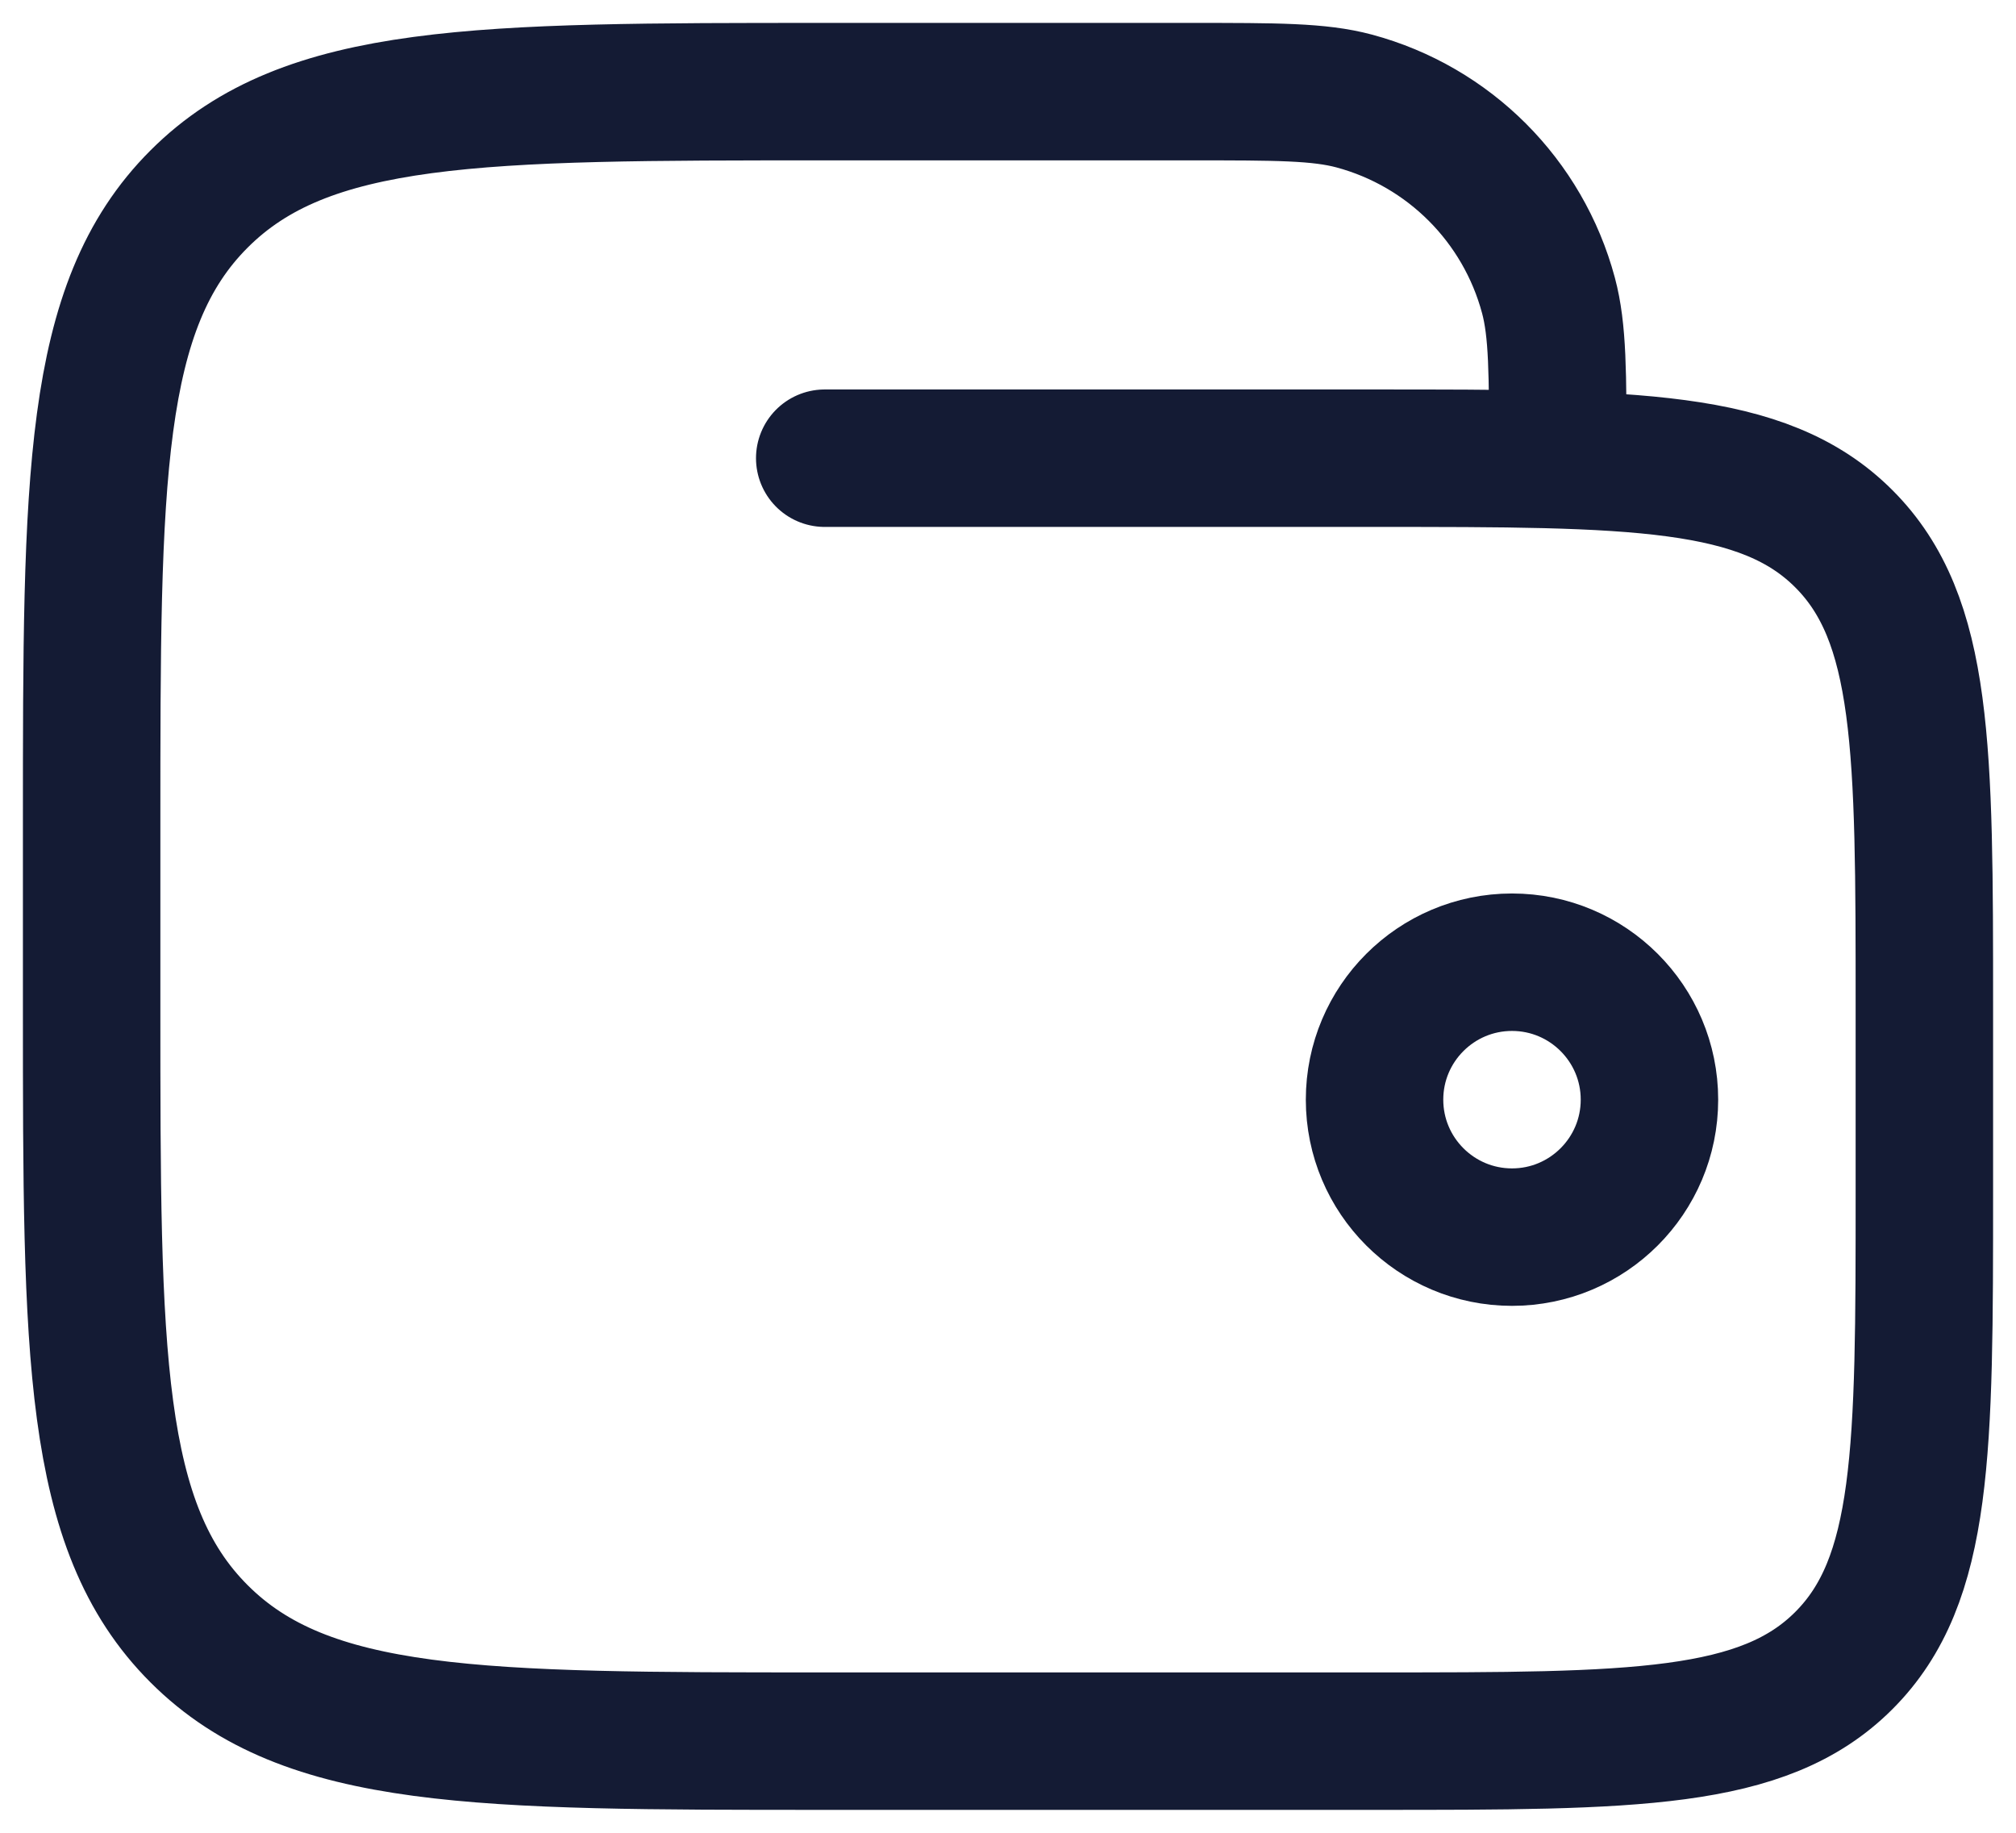
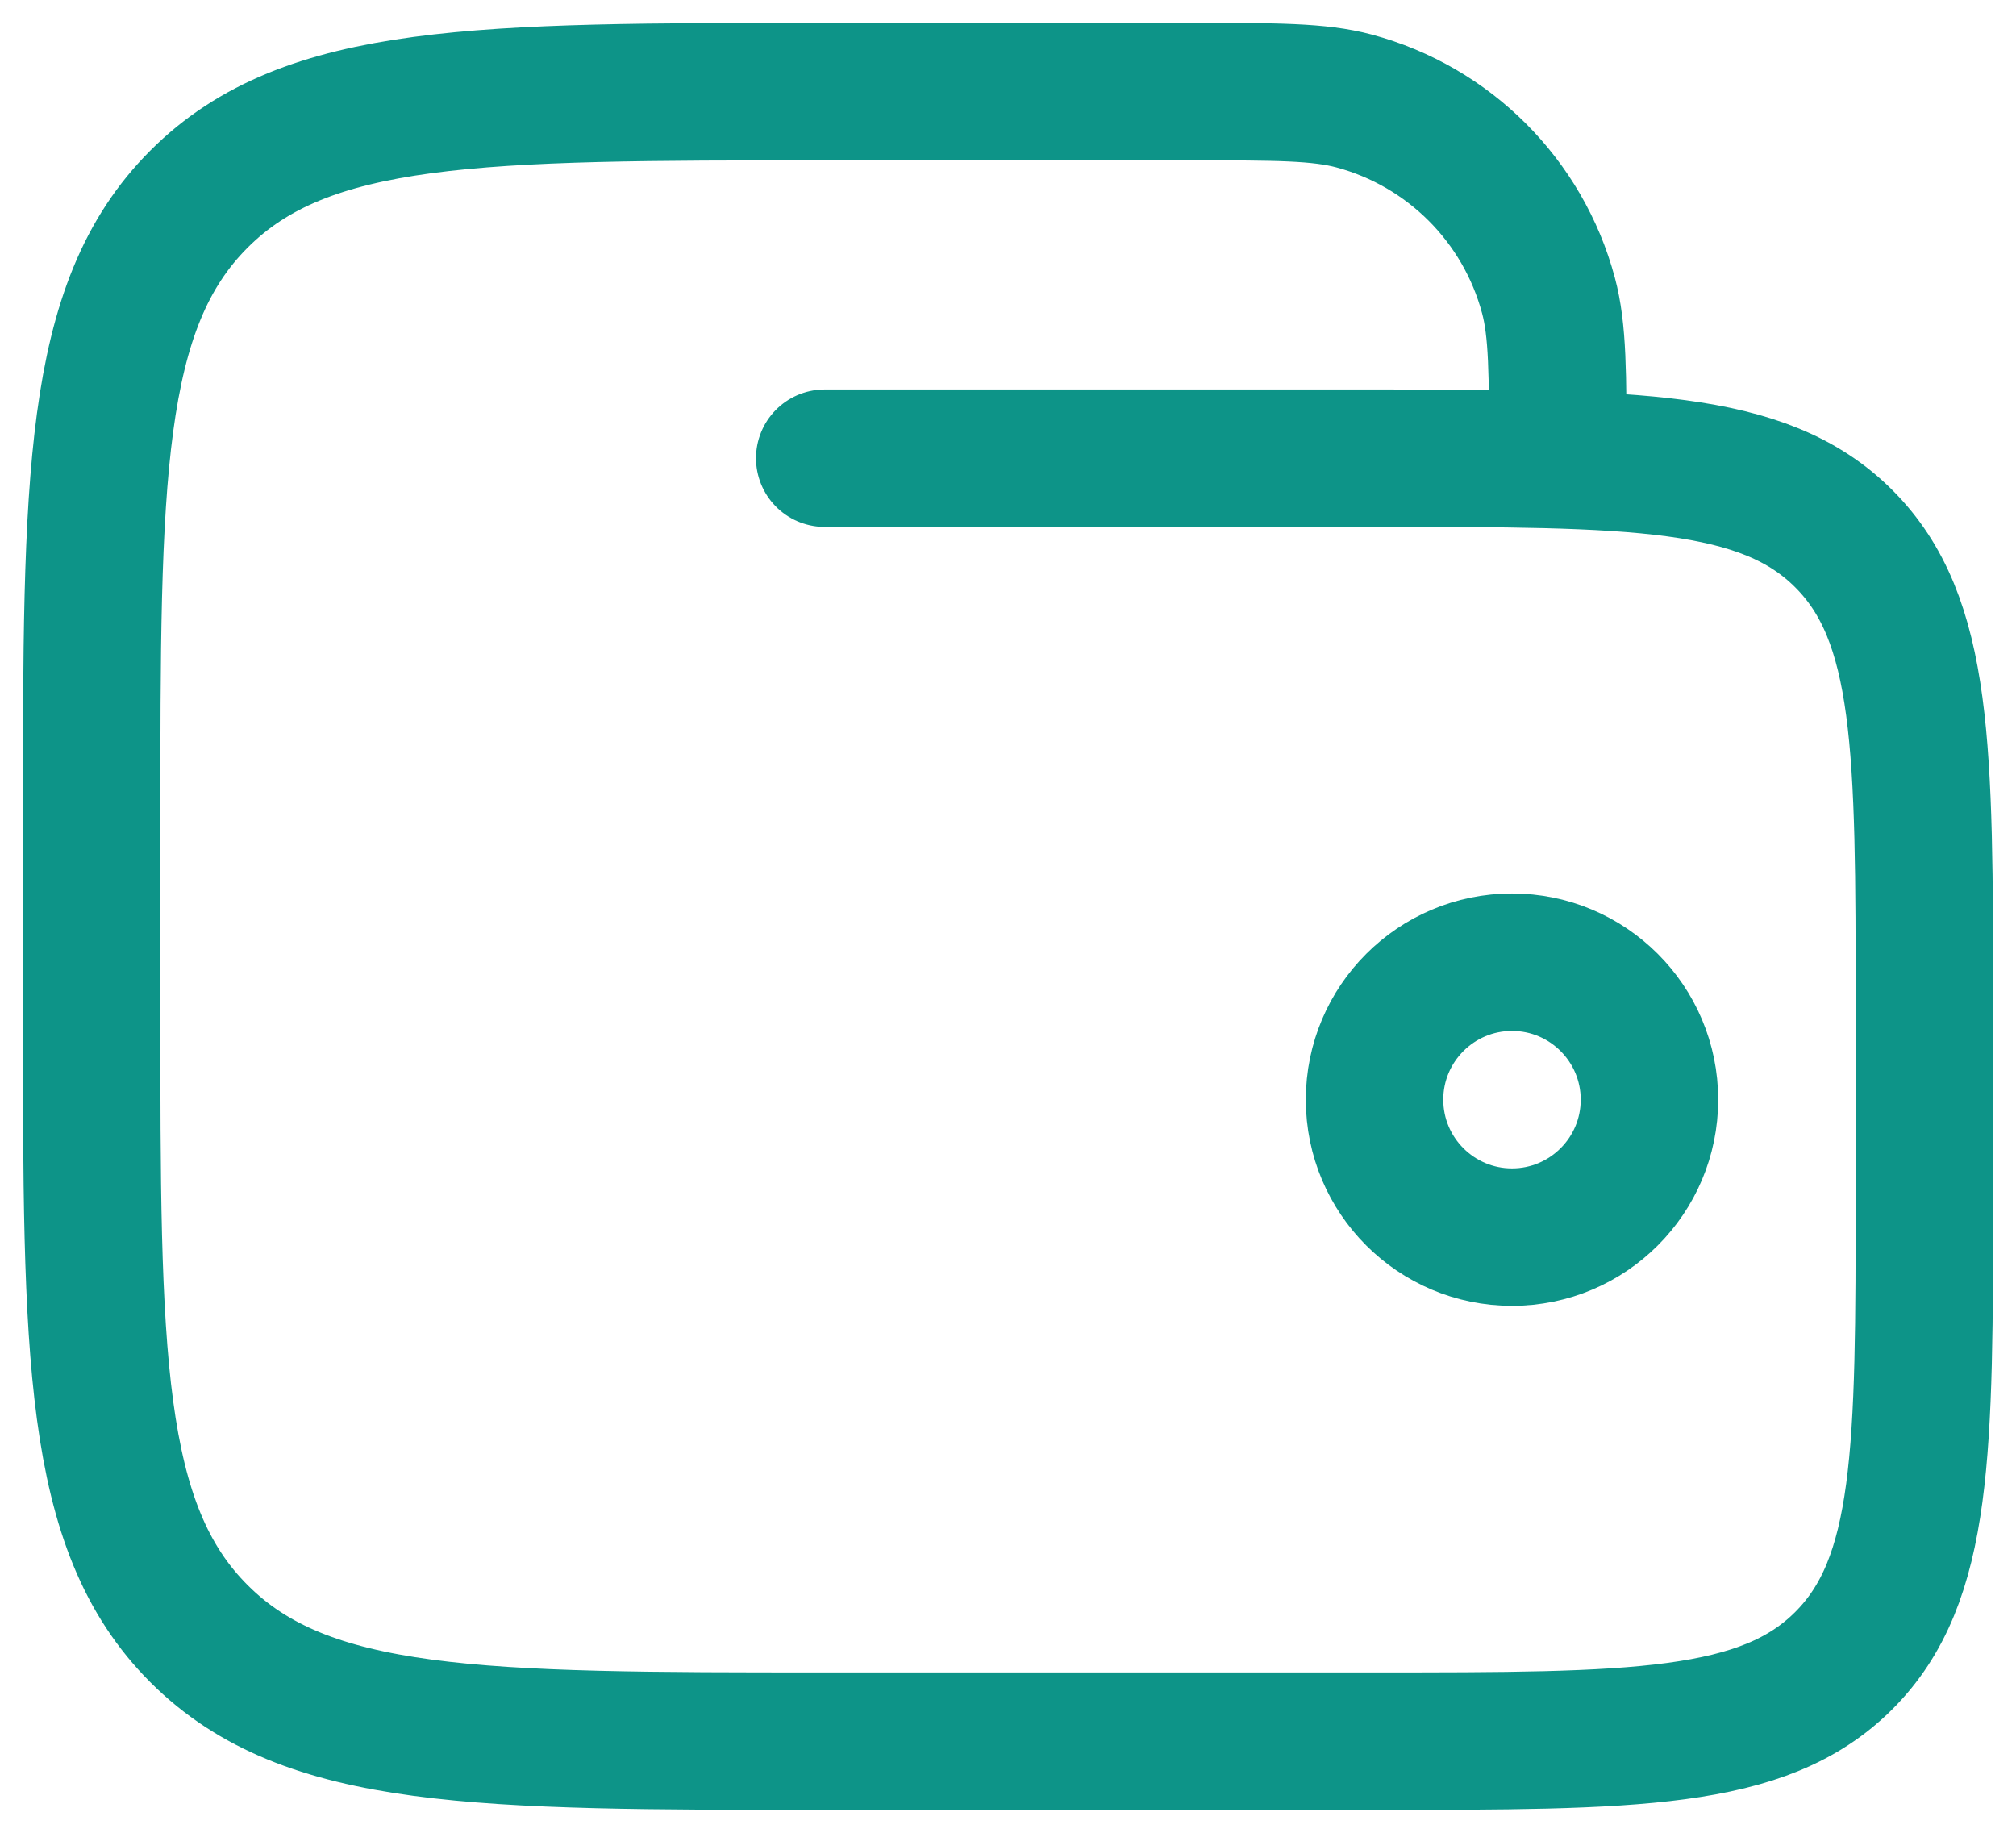
<svg xmlns="http://www.w3.org/2000/svg" width="22" height="20" viewBox="0 0 22 20" fill="none">
-   <path d="M15 12C15 12.828 15.672 13.5 16.5 13.5C17.328 13.5 18 12.828 18 12C18 11.172 17.328 10.5 16.5 10.5C15.672 10.5 15 11.172 15 12Z" stroke="#141B34" stroke-width="1.5" />
-   <path d="M9 5H15C17.828 5 19.243 5 20.121 5.879C21 6.757 21 8.172 21 11V13C21 15.828 21 17.243 20.121 18.121C19.243 19 17.828 19 15 19H9C5.229 19 3.343 19 2.172 17.828C1 16.657 1 14.771 1 11V9C1 5.229 1 3.343 2.172 2.172C3.343 1 5.229 1 9 1H13C13.93 1 14.395 1 14.777 1.102C15.812 1.38 16.62 2.188 16.898 3.224C17 3.605 17 4.07 17 5" stroke="#141B34" stroke-width="1.5" stroke-linecap="round" />
+   <path d="M15 12C15 12.828 15.672 13.5 16.5 13.5C17.328 13.5 18 12.828 18 12C18 11.172 17.328 10.5 16.5 10.5C15.672 10.5 15 11.172 15 12Z" stroke="#0D9488" stroke-width="1.5" />
+   <path d="M9 5H15C17.828 5 19.243 5 20.121 5.879C21 6.757 21 8.172 21 11V13C21 15.828 21 17.243 20.121 18.121C19.243 19 17.828 19 15 19H9C5.229 19 3.343 19 2.172 17.828C1 16.657 1 14.771 1 11V9C1 5.229 1 3.343 2.172 2.172C3.343 1 5.229 1 9 1H13C13.93 1 14.395 1 14.777 1.102C15.812 1.38 16.62 2.188 16.898 3.224C17 3.605 17 4.07 17 5" stroke="#0D9488" stroke-width="1.5" stroke-linecap="round" />
</svg>
